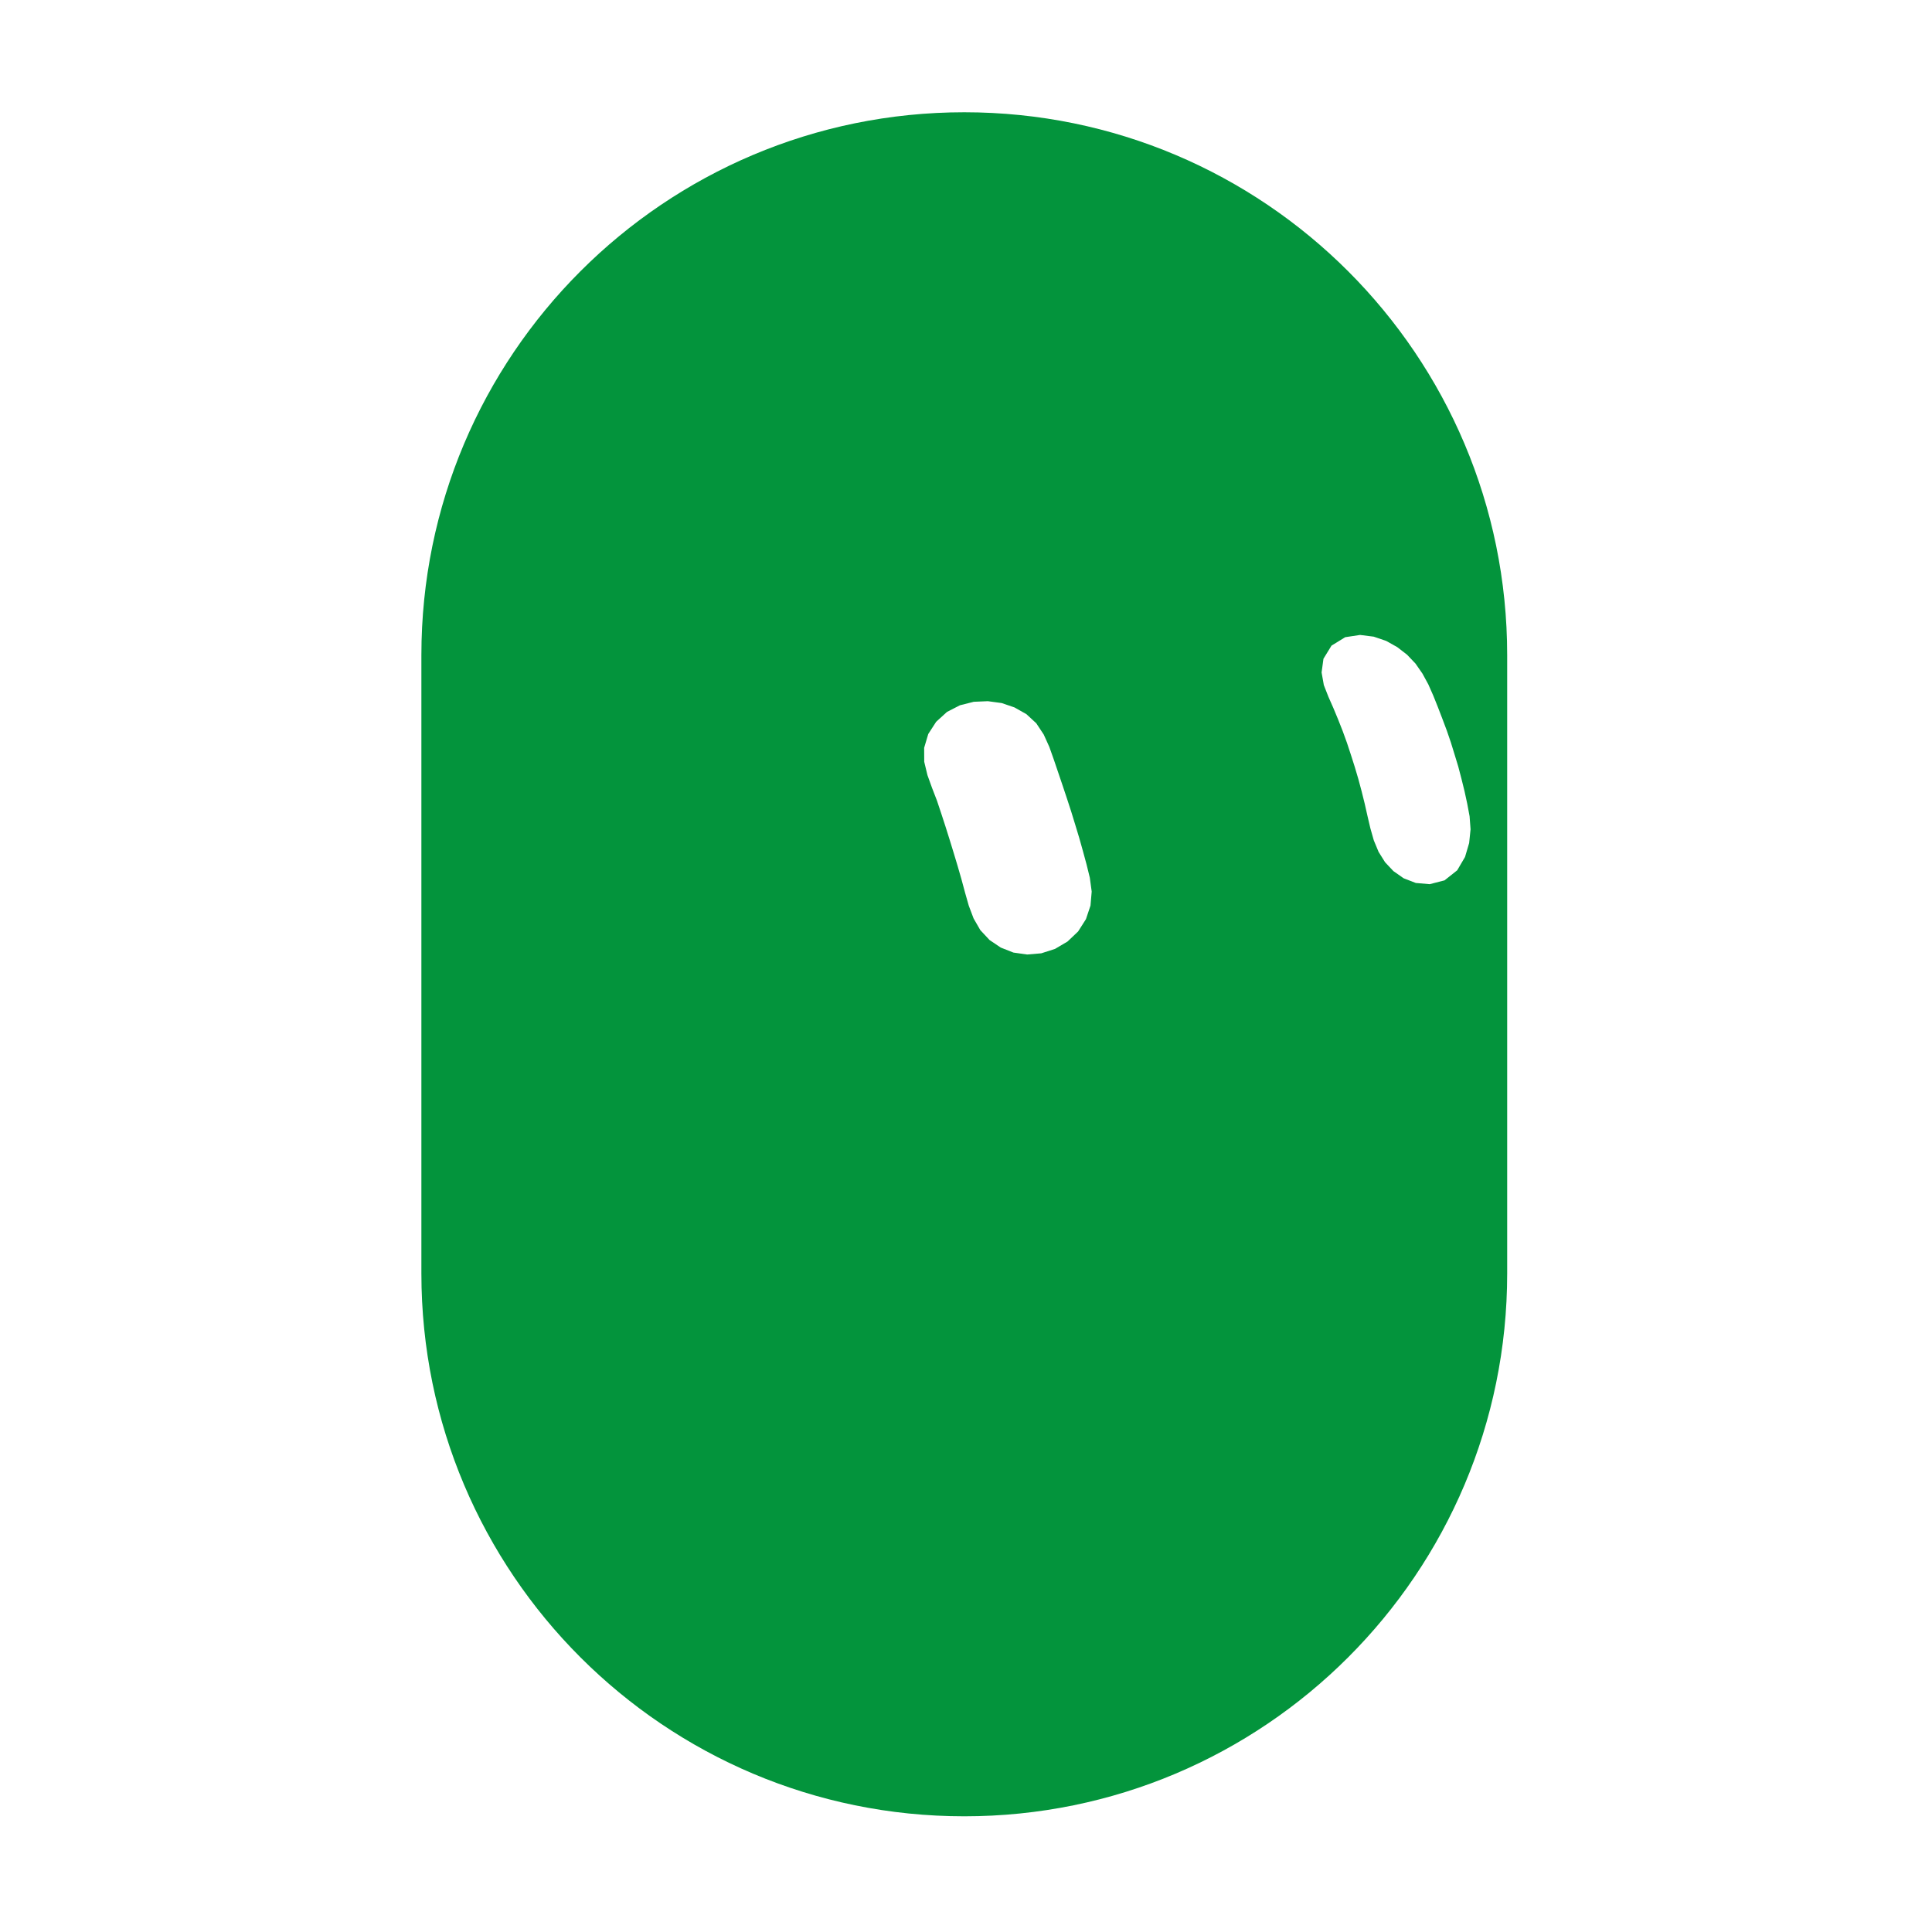
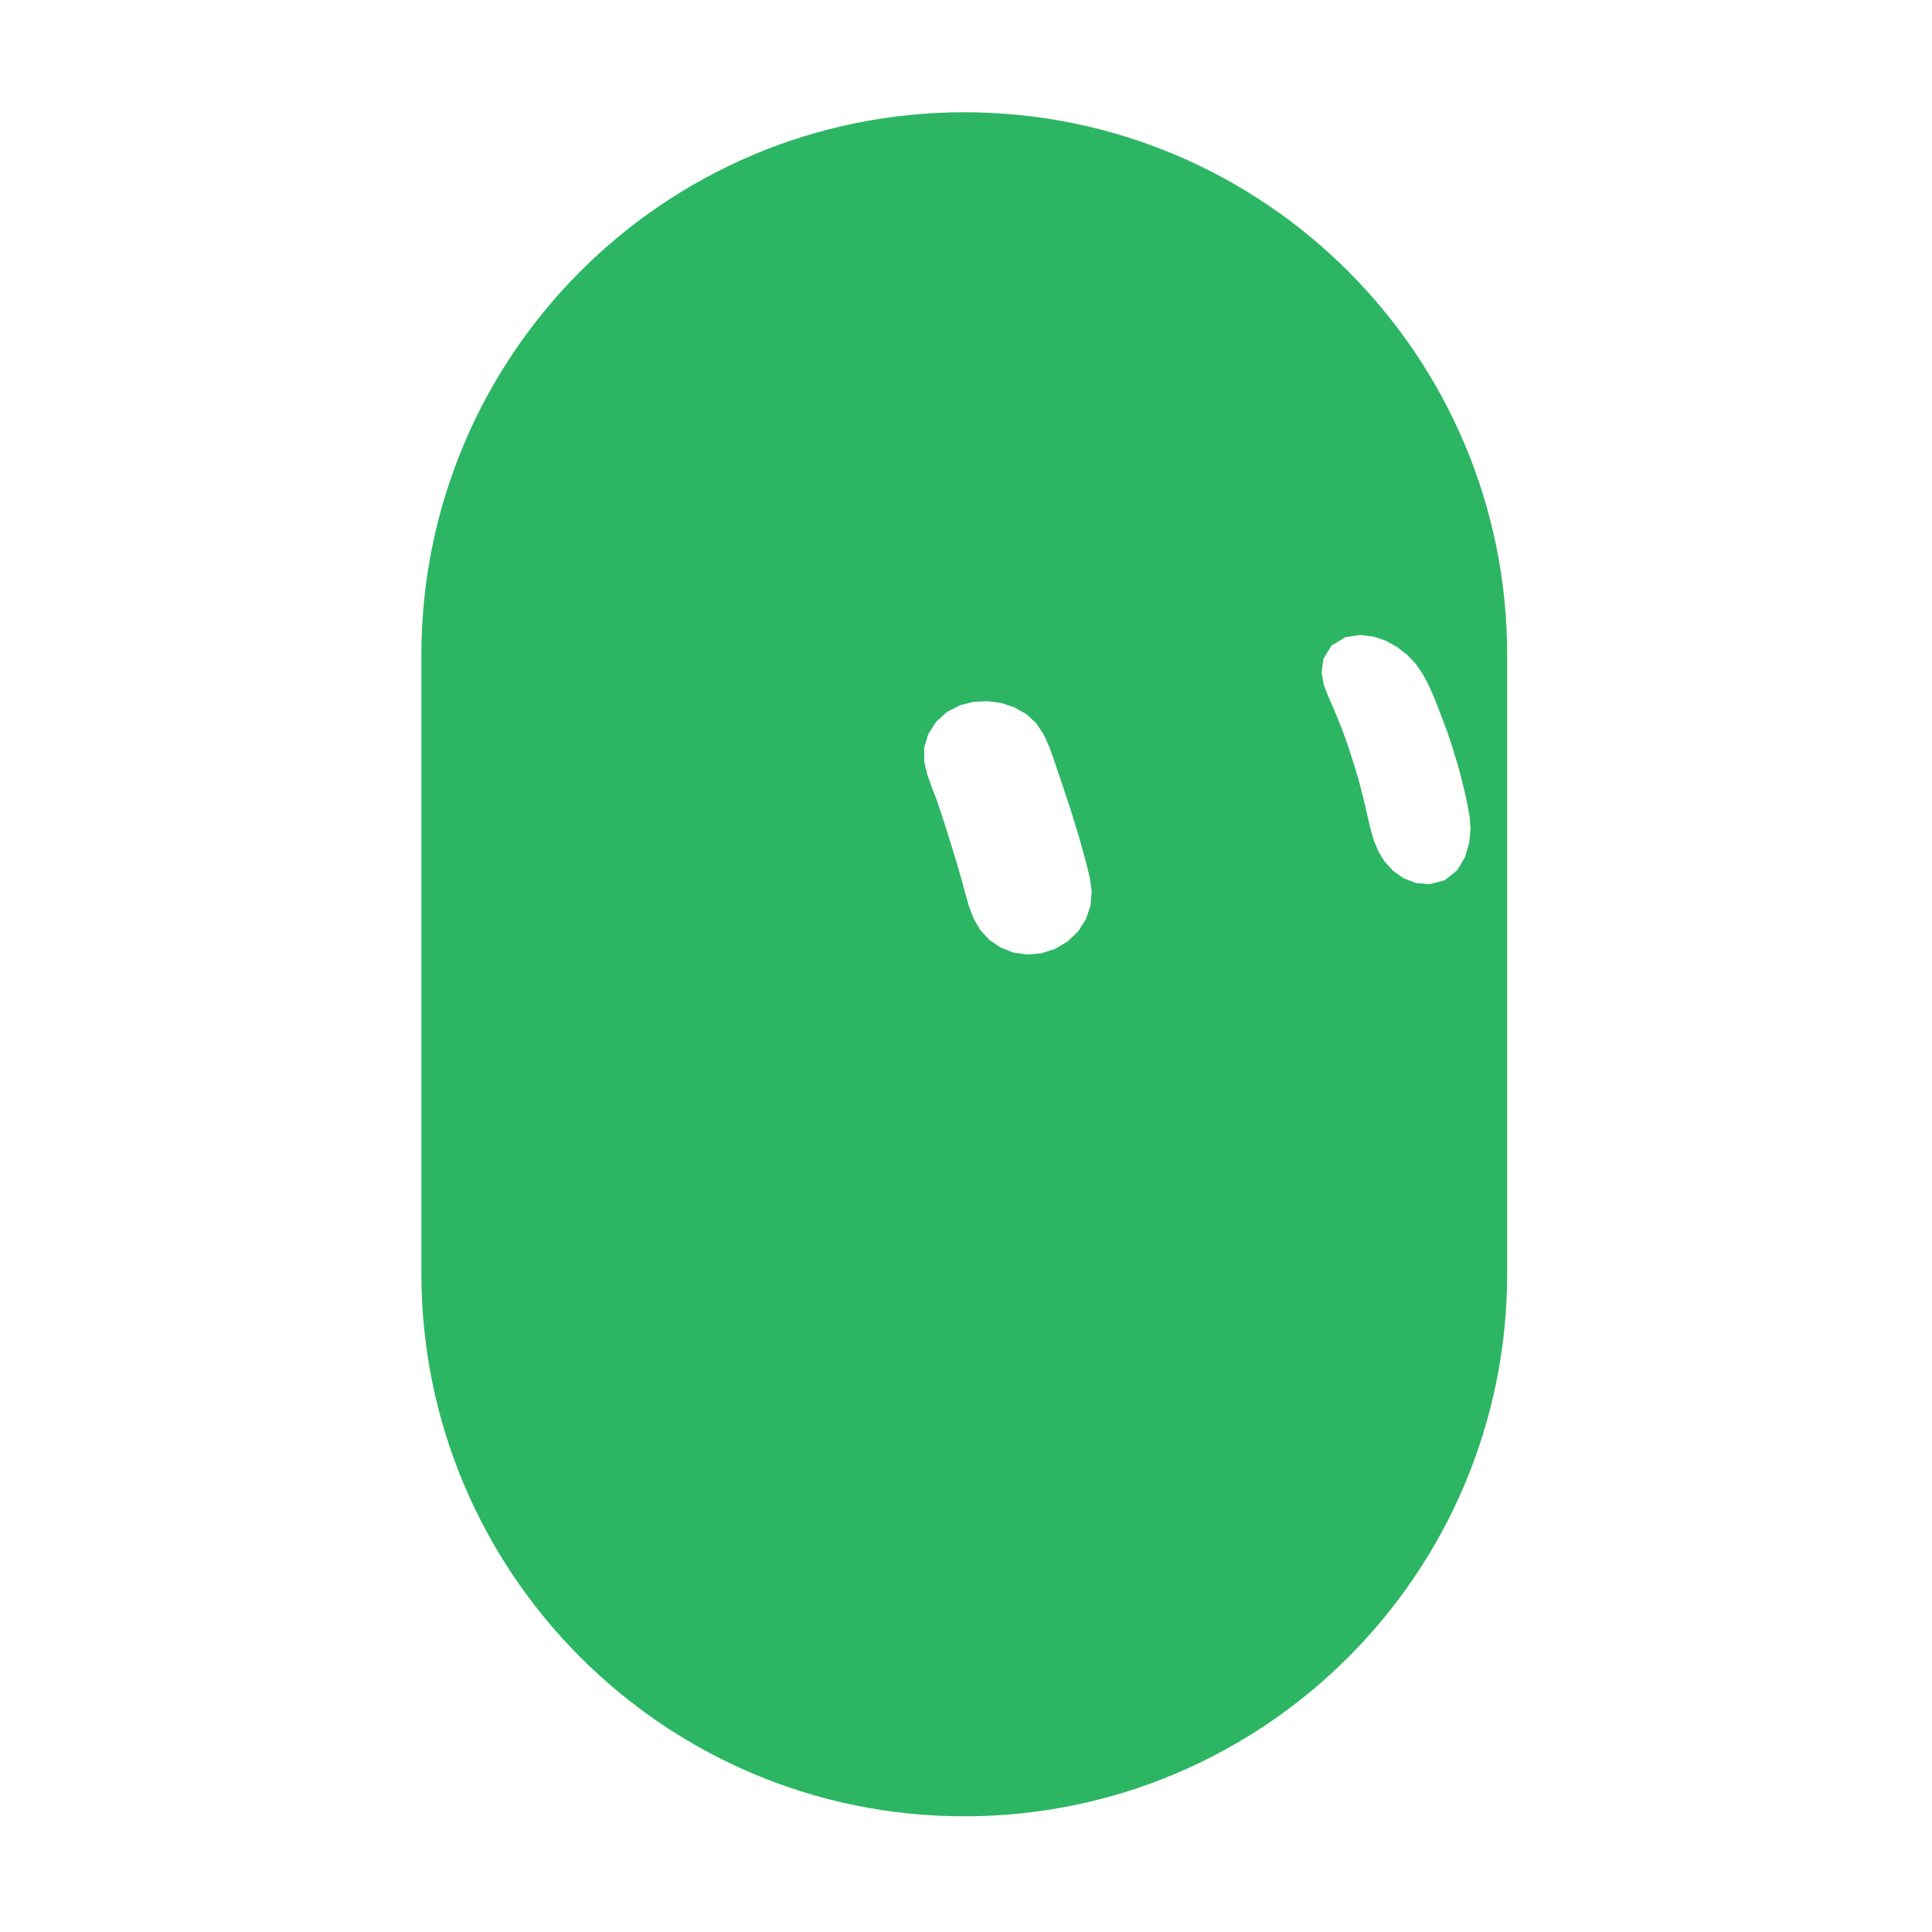
<svg xmlns="http://www.w3.org/2000/svg" width="229" height="229" viewBox="-15 -15 259 259">
  <g class="grok-bot-mark" data-official-id="capsule" data-picker-shape="horizontal-pill">
-     <path class="grok-bot-mark__compound" fill="#03943C" fill-rule="evenodd" d="M41.49 155.71L41.49 72.83C41.49 32.64 74.08 0.05 114.27 0.05C154.47 0.05 187.05 32.64 187.05 72.83L187.05 155.71C187.05 195.91 154.47 228.49 114.27 228.49C74.08 228.49 41.49 195.91 41.49 155.71Z M117.43 79.00L119.28 79.25L121.01 79.84L122.60 80.74L123.92 81.96L124.92 83.47L125.67 85.13L126.28 86.85L126.87 88.59L127.46 90.33L128.04 92.07L128.61 93.82L129.15 95.58L129.68 97.33L130.18 99.11L130.66 100.88L131.10 102.67L131.35 104.52L131.19 106.40L130.58 108.22L129.53 109.87L128.11 111.22L126.43 112.21L124.59 112.80L122.70 112.96L120.86 112.70L119.16 112.03L117.66 111.02L116.42 109.69L115.52 108.13L114.87 106.41L114.37 104.65L113.89 102.87L113.38 101.10L112.85 99.34L112.31 97.58L111.76 95.83L111.19 94.08L110.61 92.34L109.95 90.63L109.33 88.91L108.90 87.12L108.89 85.25L109.44 83.40L110.50 81.76L111.95 80.44L113.68 79.55L115.54 79.08Z M167.33 70.12L169.16 70.35L170.83 70.92L172.31 71.75L173.63 72.77L174.76 73.96L175.69 75.30L176.48 76.75L177.15 78.27L177.77 79.82L178.37 81.38L178.96 82.95L179.50 84.53L180.00 86.15L180.49 87.76L180.92 89.40L181.33 91.06L181.69 92.72L182.01 94.43L182.14 96.18L181.95 98.02L181.40 99.88L180.35 101.67L178.65 103.02L176.66 103.53L174.80 103.37L173.17 102.74L171.80 101.78L170.68 100.59L169.81 99.20L169.17 97.66L168.71 96.04L168.32 94.38L167.94 92.70L167.53 91.05L167.09 89.41L166.61 87.79L166.10 86.19L165.57 84.58L165.00 83.01L164.39 81.46L163.75 79.92L163.08 78.40L162.47 76.84L162.17 75.15L162.42 73.31L163.50 71.55L165.34 70.42Z" />
+     <path class="grok-bot-mark__compound" fill="#2CB663" fill-rule="evenodd" d="M41.49 155.71L41.49 72.83C41.49 32.64 74.08 0.05 114.27 0.05C154.47 0.05 187.05 32.64 187.05 72.83L187.05 155.71C187.05 195.91 154.47 228.49 114.27 228.49C74.08 228.49 41.49 195.91 41.49 155.71Z M117.43 79.00L119.28 79.25L121.01 79.84L122.60 80.74L123.92 81.96L124.92 83.47L125.67 85.13L126.28 86.85L126.87 88.59L127.46 90.33L128.04 92.07L128.61 93.82L129.15 95.58L129.68 97.33L130.18 99.11L130.66 100.88L131.10 102.67L131.35 104.52L131.19 106.40L130.58 108.22L129.53 109.87L128.11 111.22L126.43 112.21L124.59 112.80L122.70 112.96L120.86 112.70L119.16 112.03L117.66 111.02L116.42 109.69L115.52 108.13L114.87 106.41L114.37 104.65L113.89 102.87L113.38 101.10L112.85 99.34L112.31 97.58L111.76 95.83L111.19 94.08L110.61 92.34L109.95 90.63L109.33 88.91L108.90 87.12L108.89 85.25L109.44 83.40L110.50 81.76L111.95 80.44L113.68 79.55L115.54 79.08Z M167.33 70.12L169.16 70.35L170.83 70.92L172.31 71.75L173.63 72.77L174.76 73.96L175.69 75.30L176.48 76.75L177.15 78.27L177.77 79.82L178.37 81.38L178.96 82.95L179.50 84.53L180.00 86.15L180.49 87.76L180.92 89.40L181.33 91.06L181.69 92.72L182.01 94.43L182.14 96.18L181.95 98.02L181.40 99.88L180.35 101.67L178.65 103.02L176.66 103.53L174.80 103.37L173.17 102.74L171.80 101.78L170.68 100.59L169.81 99.20L169.17 97.66L168.71 96.04L168.32 94.38L167.94 92.70L167.53 91.05L167.09 89.41L166.61 87.79L166.10 86.19L165.57 84.58L165.00 83.01L164.39 81.46L163.75 79.92L163.08 78.40L162.47 76.84L162.17 75.15L162.42 73.31L163.50 71.55L165.34 70.42Z" />
  </g>
</svg>
